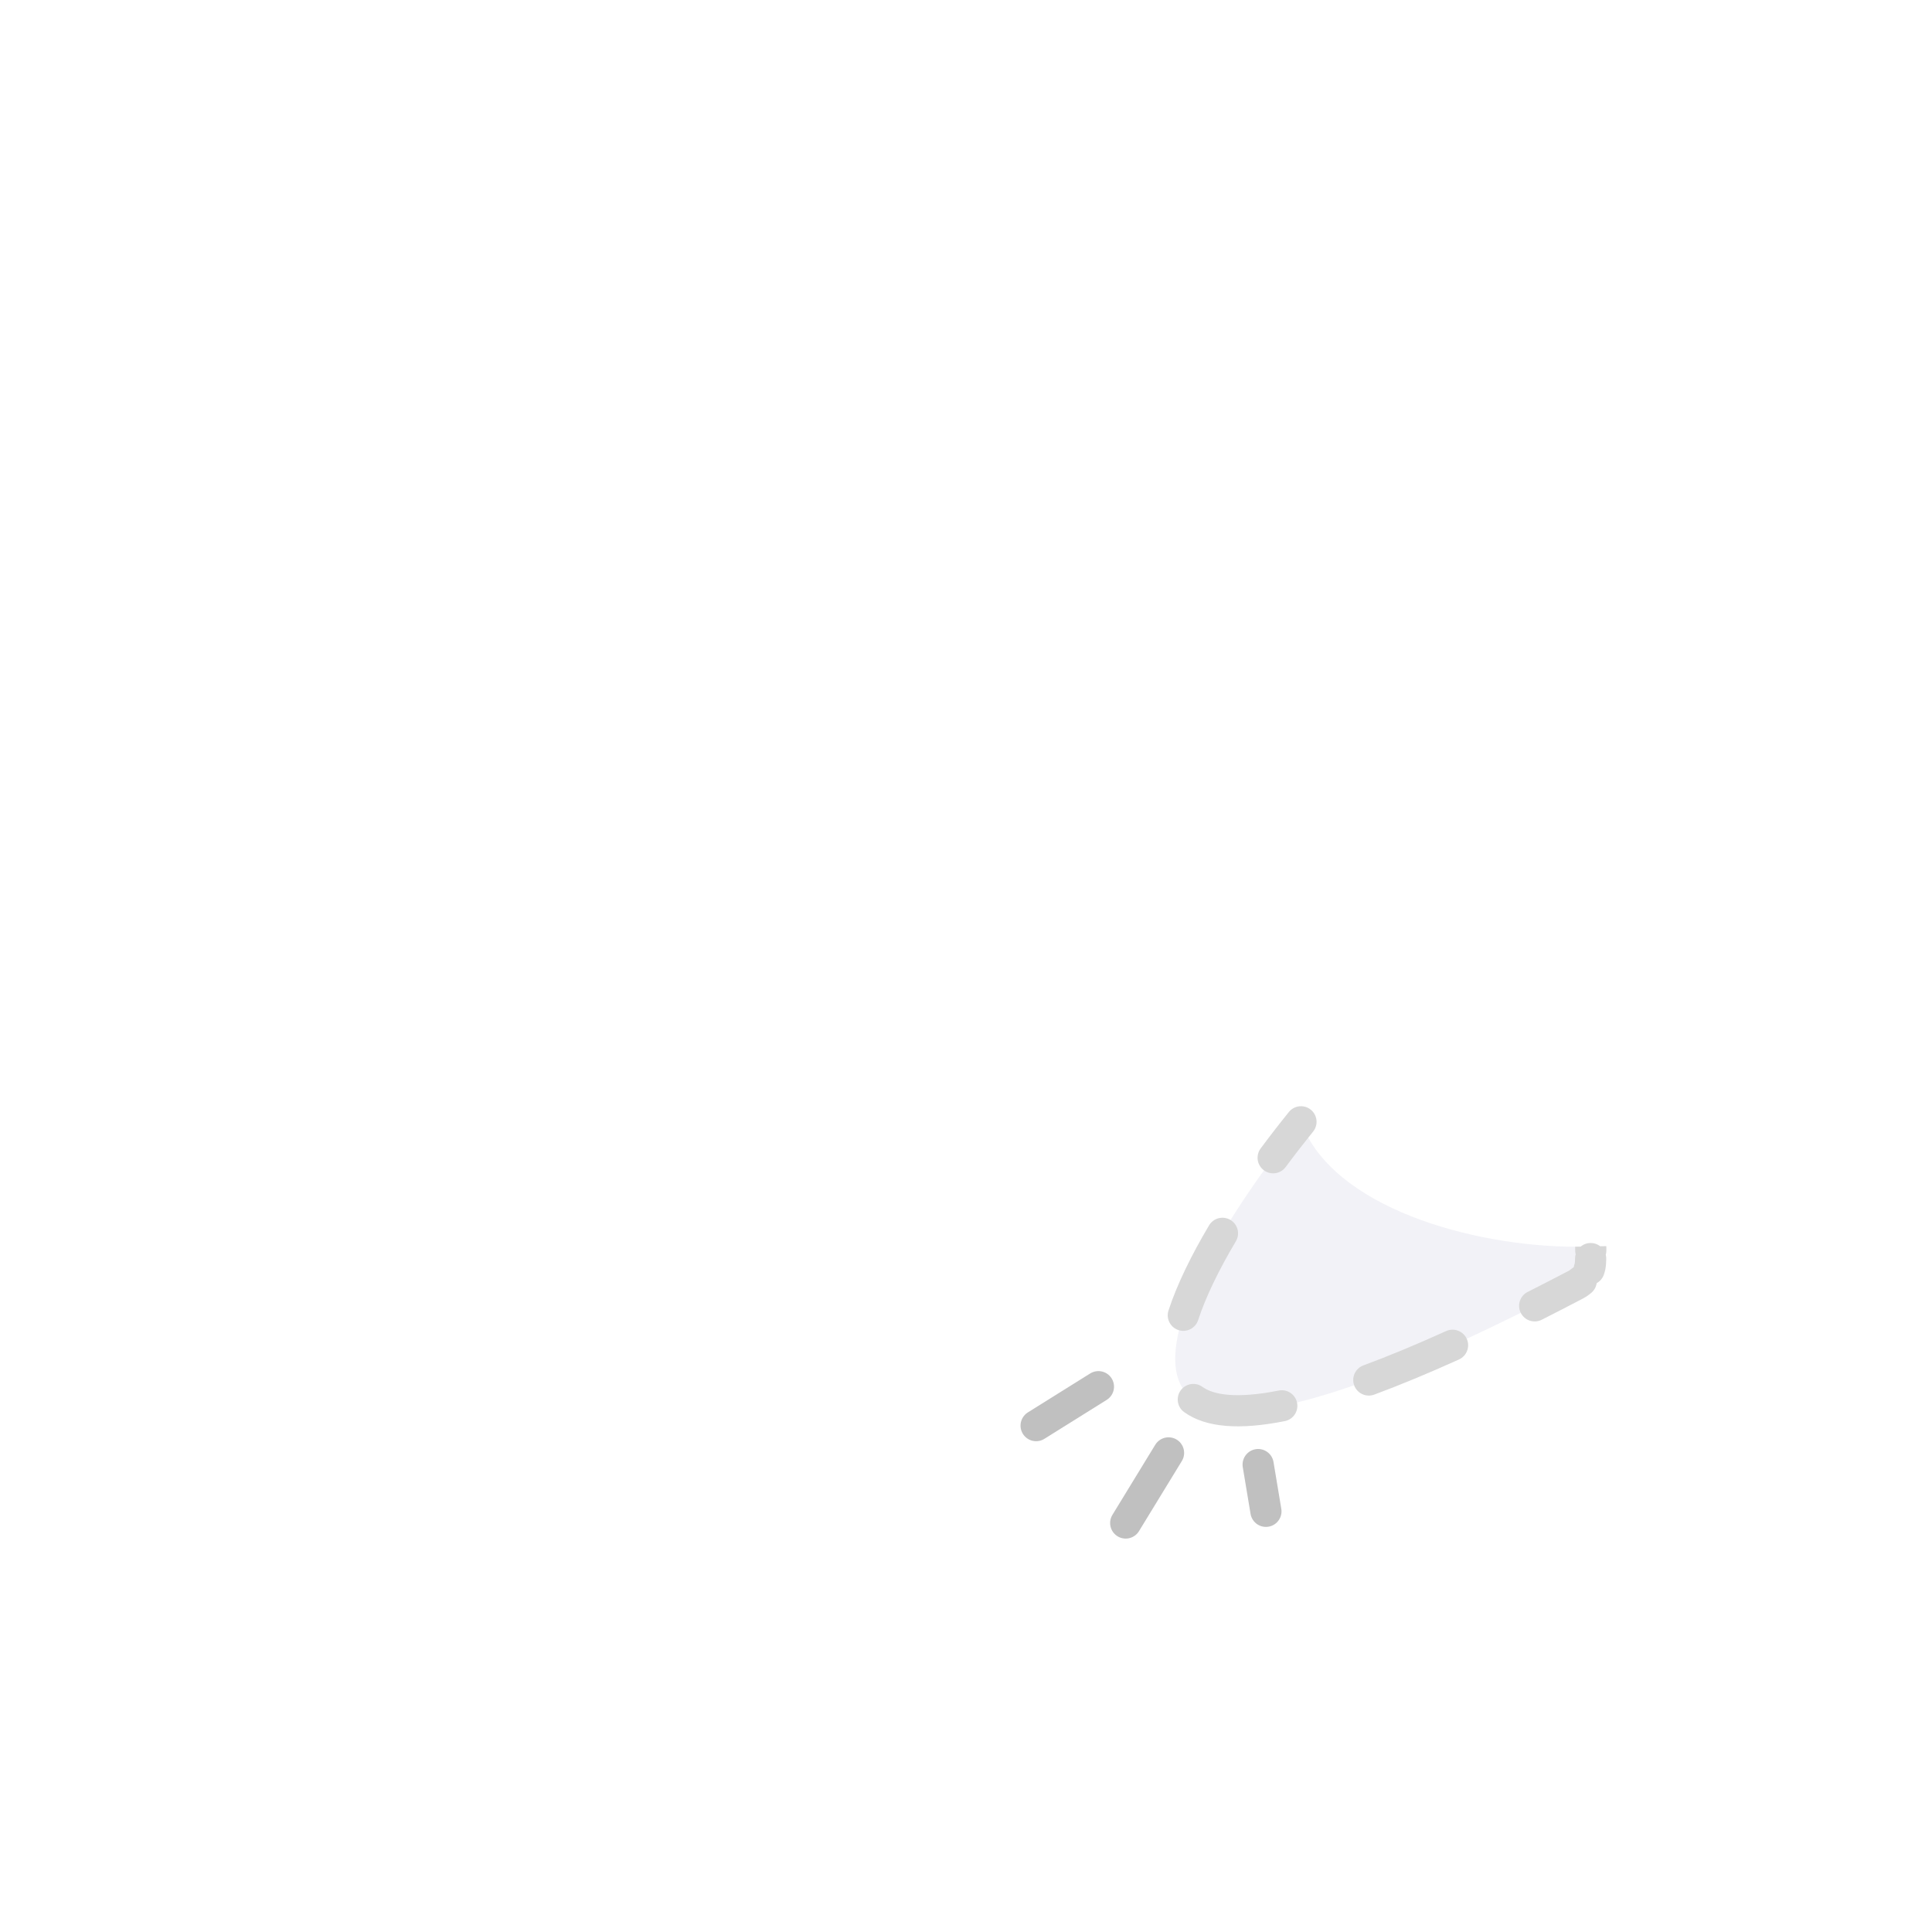
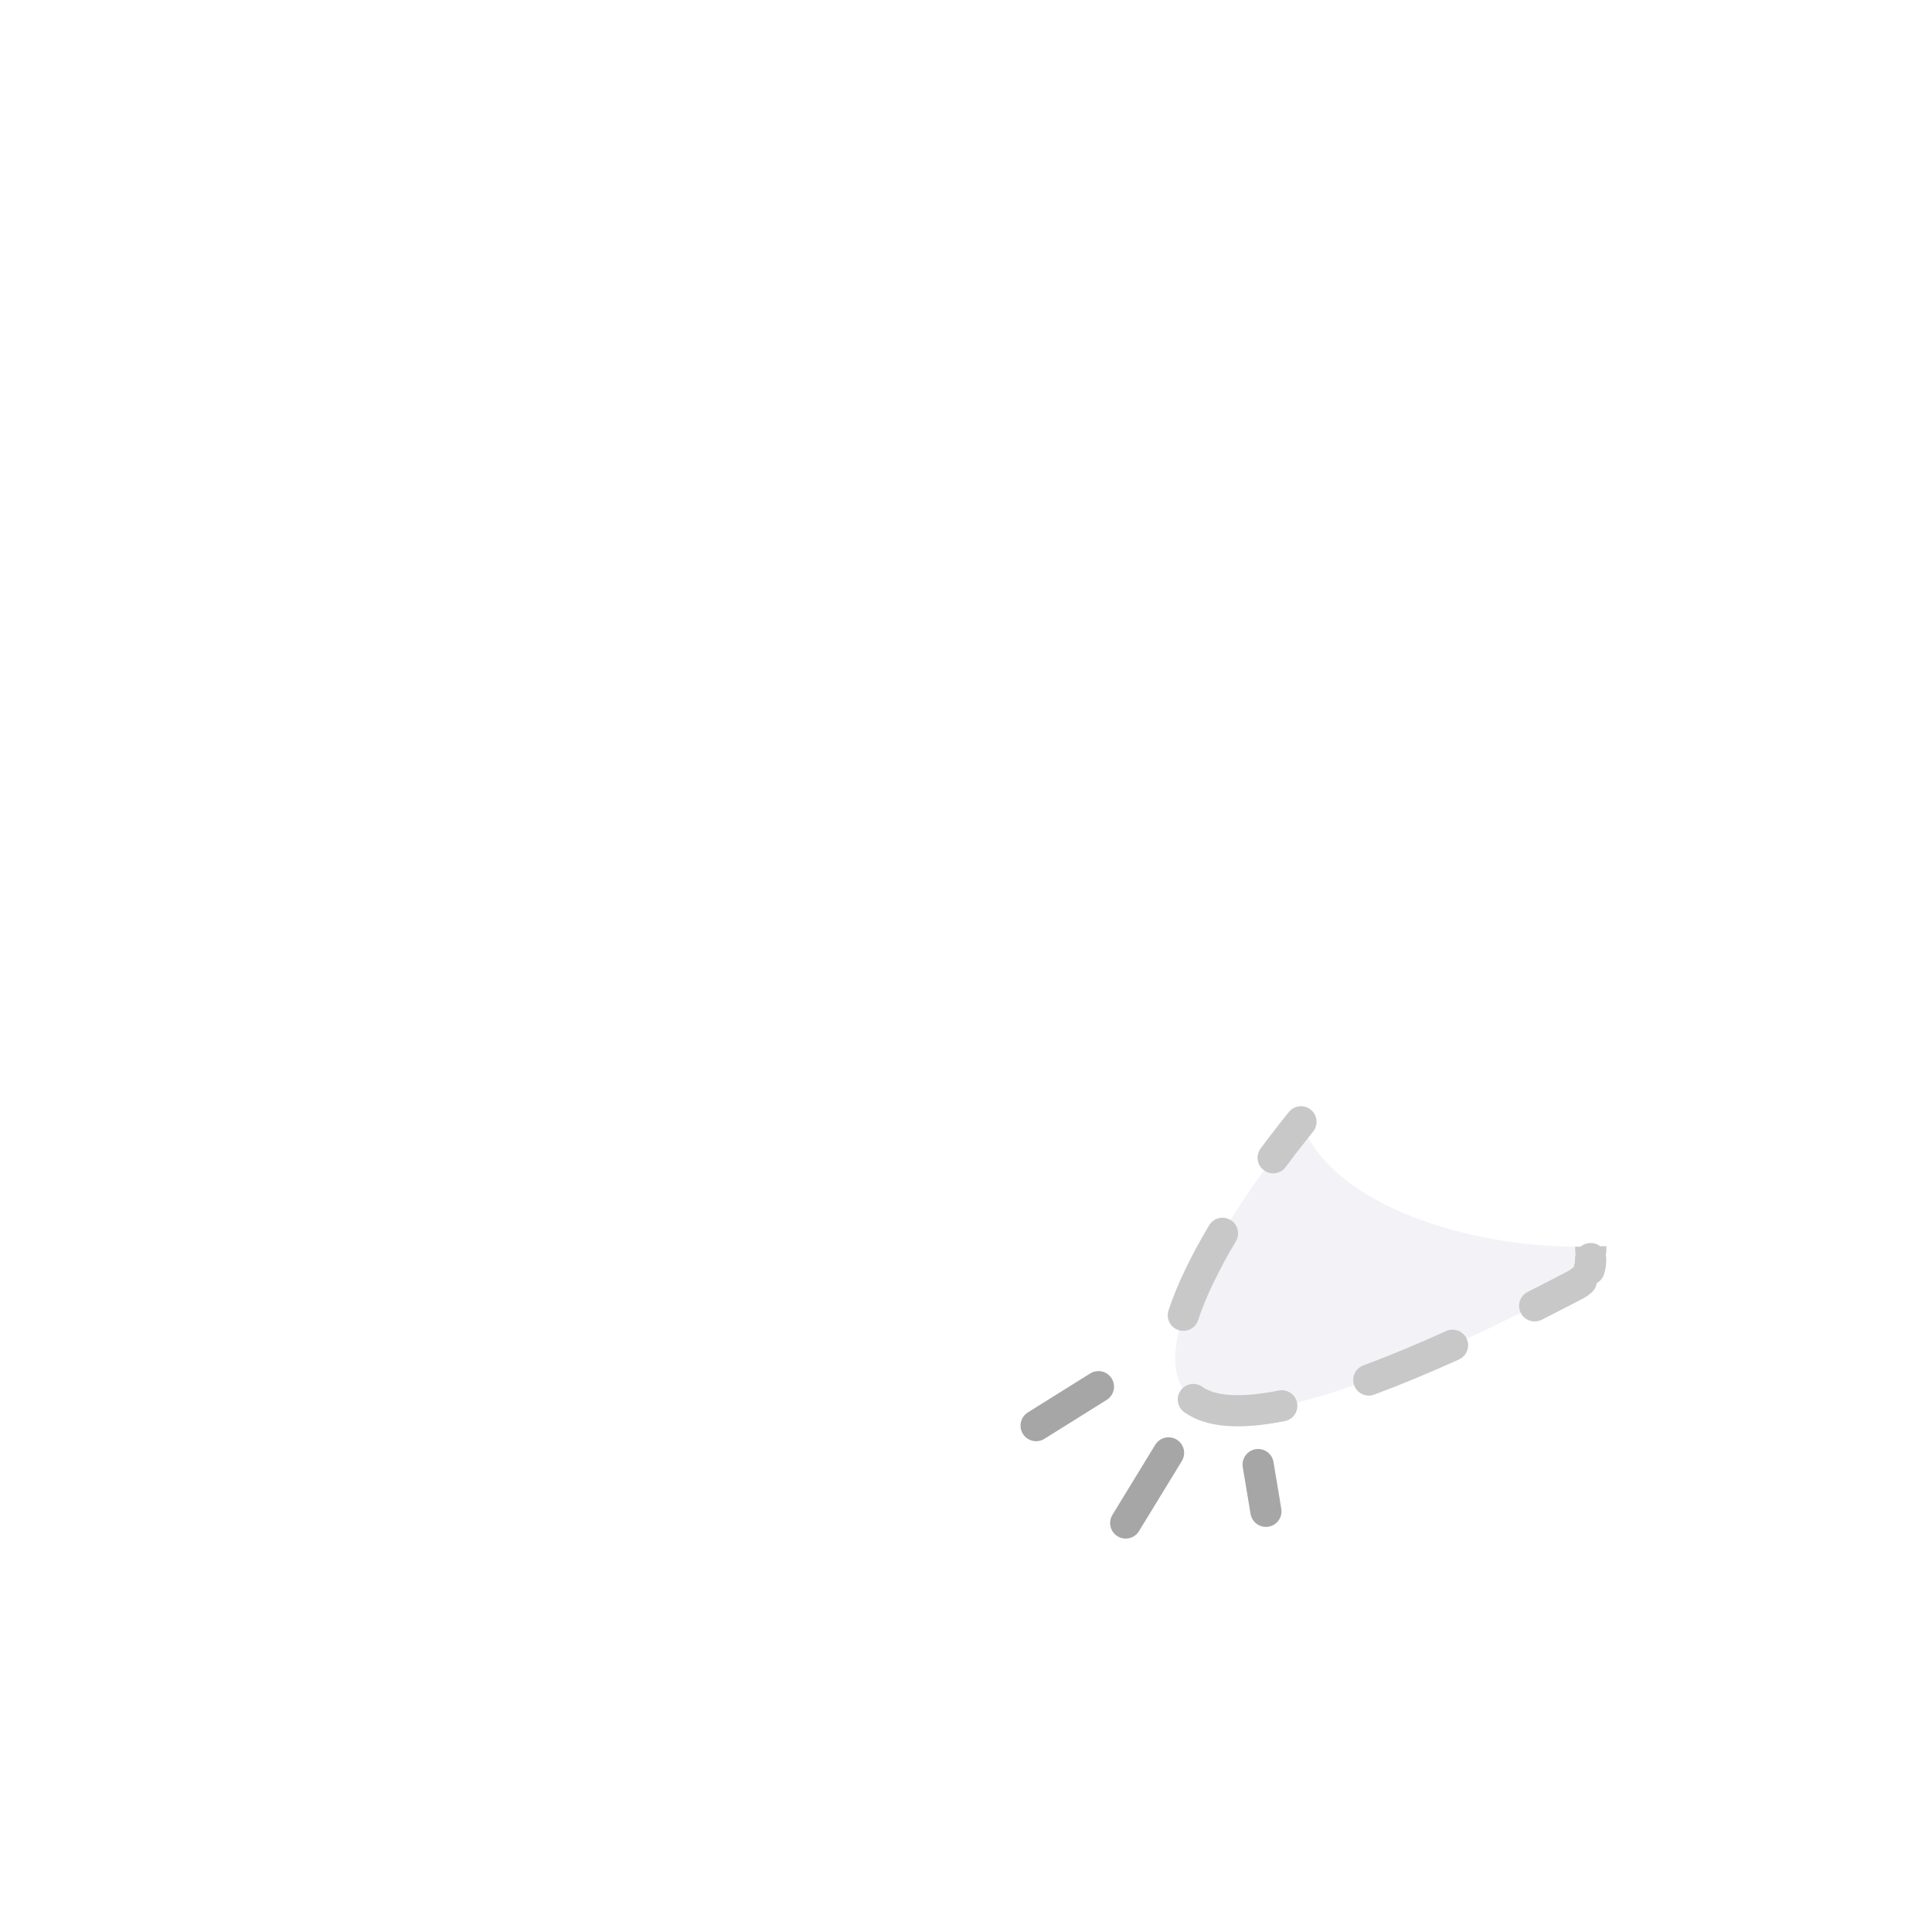
<svg xmlns="http://www.w3.org/2000/svg" width="248" height="248" viewBox="0 0 248 248" fill="none">
  <path d="M204 164C130.8 202.8 148.833 166.5 167 144C171 155 189 160 202.199 160.038L204.194 160C204.218 161.204 204.145 163.217 204 164Z" fill="#F2F2F7" />
-   <path d="M168.556 145.256C169.25 144.397 169.116 143.138 168.256 142.444C167.397 141.75 166.138 141.884 165.444 142.744L167 144L168.556 145.256ZM202.233 164.931L203.162 166.703L202.233 164.931ZM204.164 162.075L206.162 162.16L204.164 162.075ZM161.821 147.423C161.163 148.311 161.349 149.563 162.236 150.221C163.123 150.879 164.376 150.693 165.034 149.806L163.427 148.615L161.821 147.423ZM158.642 159.336C159.206 158.386 158.893 157.159 157.943 156.595C156.993 156.031 155.766 156.344 155.202 157.293L156.922 158.314L158.642 159.336ZM149.995 168.213C149.652 169.263 150.225 170.392 151.275 170.736C152.324 171.079 153.454 170.506 153.797 169.456L151.896 168.835L149.995 168.213ZM154.347 178.024C153.45 177.379 152.2 177.583 151.555 178.479C150.91 179.376 151.114 180.626 152.011 181.271L153.179 179.647L154.347 178.024ZM164.925 182.419C166.009 182.204 166.713 181.151 166.497 180.068C166.282 178.985 165.229 178.281 164.146 178.496L164.536 180.458L164.925 182.419ZM175.013 175.267C173.977 175.651 173.448 176.801 173.831 177.837C174.215 178.873 175.365 179.402 176.401 179.019L175.707 177.143L175.013 175.267ZM187.281 174.507C188.287 174.051 188.734 172.866 188.278 171.86C187.823 170.854 186.638 170.407 185.632 170.862L186.456 172.684L187.281 174.507ZM196.098 165.838C195.112 166.336 194.715 167.538 195.213 168.525C195.71 169.511 196.913 169.907 197.899 169.41L196.998 167.624L196.098 165.838ZM204.289 165.933C205.122 165.209 205.211 163.945 204.486 163.112C203.761 162.278 202.498 162.19 201.664 162.915L202.976 164.424L204.289 165.933ZM202.106 162.292C201.739 163.334 202.285 164.476 203.327 164.843C204.369 165.211 205.511 164.665 205.878 163.623L203.992 162.957L202.106 162.292ZM206.182 161.615C206.214 160.511 205.345 159.59 204.24 159.558C203.136 159.526 202.215 160.395 202.183 161.499L204.182 161.557L206.182 161.615ZM202.199 160.517C202.198 161.621 203.092 162.518 204.197 162.519C205.301 162.52 206.198 161.625 206.199 160.521L204.199 160.519L202.199 160.517ZM167 144L165.444 142.744C164.227 144.251 163.01 145.819 161.821 147.423L163.427 148.615L165.034 149.806C166.189 148.248 167.372 146.722 168.556 145.256L167 144ZM156.922 158.314L155.202 157.293C152.968 161.057 151.109 164.806 149.995 168.213L151.896 168.835L153.797 169.456C154.786 166.433 156.487 162.964 158.642 159.336L156.922 158.314ZM153.179 179.647L152.011 181.271C154.823 183.294 159.191 183.559 164.925 182.419L164.536 180.458L164.146 178.496C158.634 179.591 155.732 179.021 154.347 178.024L153.179 179.647ZM175.707 177.143L176.401 179.019C179.661 177.813 183.279 176.317 187.281 174.507L186.456 172.684L185.632 170.862C181.699 172.642 178.17 174.1 175.013 175.267L175.707 177.143ZM196.998 167.624L197.899 169.41C199.597 168.553 201.351 167.651 203.162 166.703L202.233 164.931L201.305 163.16C199.512 164.099 197.777 164.992 196.098 165.838L196.998 167.624ZM202.233 164.931L203.162 166.703C203.566 166.491 203.945 166.232 204.289 165.933L202.976 164.424L201.664 162.915C201.556 163.009 201.435 163.092 201.305 163.16L202.233 164.931ZM203.992 162.957L205.878 163.623C206.041 163.163 206.141 162.672 206.162 162.16L204.164 162.075L202.166 161.991C202.162 162.09 202.142 162.19 202.106 162.292L203.992 162.957ZM204.164 162.075L206.162 162.16C206.17 161.979 206.176 161.796 206.182 161.615L204.182 161.557L202.183 161.499C202.179 161.663 202.173 161.828 202.166 161.991L204.164 162.075ZM204.199 160.519L206.199 160.521C206.199 160.325 206.197 160.137 206.194 159.96L204.194 160L202.195 160.04C202.197 160.184 202.199 160.344 202.199 160.517L204.199 160.519Z" fill="#D7D7D7" />
-   <path d="M141 178L133 183" stroke="#C0C0C0" stroke-width="4" stroke-linecap="round" />
-   <path d="M150 186.5L144.5 195.5" stroke="#C0C0C0" stroke-width="4" stroke-linecap="round" />
-   <path d="M161.5 188L162.5 194" stroke="#C0C0C0" stroke-width="4" stroke-linecap="round" />
+   <path d="M168.556 145.256C169.25 144.397 169.116 143.138 168.256 142.444C167.397 141.75 166.138 141.884 165.444 142.744L167 144L168.556 145.256ZM202.233 164.931L203.162 166.703L202.233 164.931ZM204.164 162.075L206.162 162.16L204.164 162.075ZM161.821 147.423C161.163 148.311 161.349 149.563 162.236 150.221C163.123 150.879 164.376 150.693 165.034 149.806L163.427 148.615L161.821 147.423ZM158.642 159.336C159.206 158.386 158.893 157.159 157.943 156.595C156.993 156.031 155.766 156.344 155.202 157.293L156.922 158.314L158.642 159.336ZM149.995 168.213C149.652 169.263 150.225 170.392 151.275 170.736C152.324 171.079 153.454 170.506 153.797 169.456L151.896 168.835L149.995 168.213ZM154.347 178.024C153.45 177.379 152.2 177.583 151.555 178.479C150.91 179.376 151.114 180.626 152.011 181.271L153.179 179.647L154.347 178.024ZM164.925 182.419C166.009 182.204 166.713 181.151 166.497 180.068C166.282 178.985 165.229 178.281 164.146 178.496L164.536 180.458L164.925 182.419ZM175.013 175.267C173.977 175.651 173.448 176.801 173.831 177.837C174.215 178.873 175.365 179.402 176.401 179.019L175.707 177.143L175.013 175.267ZM187.281 174.507C188.287 174.051 188.734 172.866 188.278 171.86C187.823 170.854 186.638 170.407 185.632 170.862L186.456 172.684L187.281 174.507ZM196.098 165.838C195.112 166.336 194.715 167.538 195.213 168.525C195.71 169.511 196.913 169.907 197.899 169.41L196.998 167.624L196.098 165.838ZM204.289 165.933C205.122 165.209 205.211 163.945 204.486 163.112C203.761 162.278 202.498 162.19 201.664 162.915L202.976 164.424L204.289 165.933ZM202.106 162.292C201.739 163.334 202.285 164.476 203.327 164.843C204.369 165.211 205.511 164.665 205.878 163.623L203.992 162.957L202.106 162.292ZM206.182 161.615C206.214 160.511 205.345 159.59 204.24 159.558C203.136 159.526 202.215 160.395 202.183 161.499L204.182 161.557L206.182 161.615ZM202.199 160.517C202.198 161.621 203.092 162.518 204.197 162.519C205.301 162.52 206.198 161.625 206.199 160.521L204.199 160.519L202.199 160.517ZM167 144L165.444 142.744C164.227 144.251 163.01 145.819 161.821 147.423L163.427 148.615L165.034 149.806C166.189 148.248 167.372 146.722 168.556 145.256L167 144ZM156.922 158.314L155.202 157.293C152.968 161.057 151.109 164.806 149.995 168.213L151.896 168.835L153.797 169.456C154.786 166.433 156.487 162.964 158.642 159.336L156.922 158.314ZM153.179 179.647L152.011 181.271C154.823 183.294 159.191 183.559 164.925 182.419L164.536 180.458L164.146 178.496C158.634 179.591 155.732 179.021 154.347 178.024L153.179 179.647ZM175.707 177.143L176.401 179.019C179.661 177.813 183.279 176.317 187.281 174.507L186.456 172.684L185.632 170.862C181.699 172.642 178.17 174.1 175.013 175.267L175.707 177.143ZM196.998 167.624L197.899 169.41C199.597 168.553 201.351 167.651 203.162 166.703L202.233 164.931L201.305 163.16C199.512 164.099 197.777 164.992 196.098 165.838L196.998 167.624ZM202.233 164.931L203.162 166.703C203.566 166.491 203.945 166.232 204.289 165.933L202.976 164.424L201.664 162.915C201.556 163.009 201.435 163.092 201.305 163.16L202.233 164.931ZM203.992 162.957L205.878 163.623C206.041 163.163 206.141 162.672 206.162 162.16L204.164 162.075L202.166 161.991C202.162 162.09 202.142 162.19 202.106 162.292L203.992 162.957ZM204.164 162.075L206.162 162.16C206.17 161.979 206.176 161.796 206.182 161.615L204.182 161.557L202.183 161.499C202.179 161.663 202.173 161.828 202.166 161.991L204.164 162.075ZM204.199 160.519L206.199 160.521C206.199 160.325 206.197 160.137 206.194 159.96L204.194 160L202.195 160.04C202.197 160.184 202.199 160.344 202.199 160.517L204.199 160.519Z" fill="#C8C8C8" />
+   <path d="M141 178L133 183" stroke="#A6A6A6" stroke-width="4" stroke-linecap="round" />
+   <path d="M150 186.5L144.5 195.5" stroke="#A6A6A6" stroke-width="4" stroke-linecap="round" />
+   <path d="M161.5 188L162.5 194" stroke="#A6A6A6" stroke-width="4" stroke-linecap="round" />
</svg>
